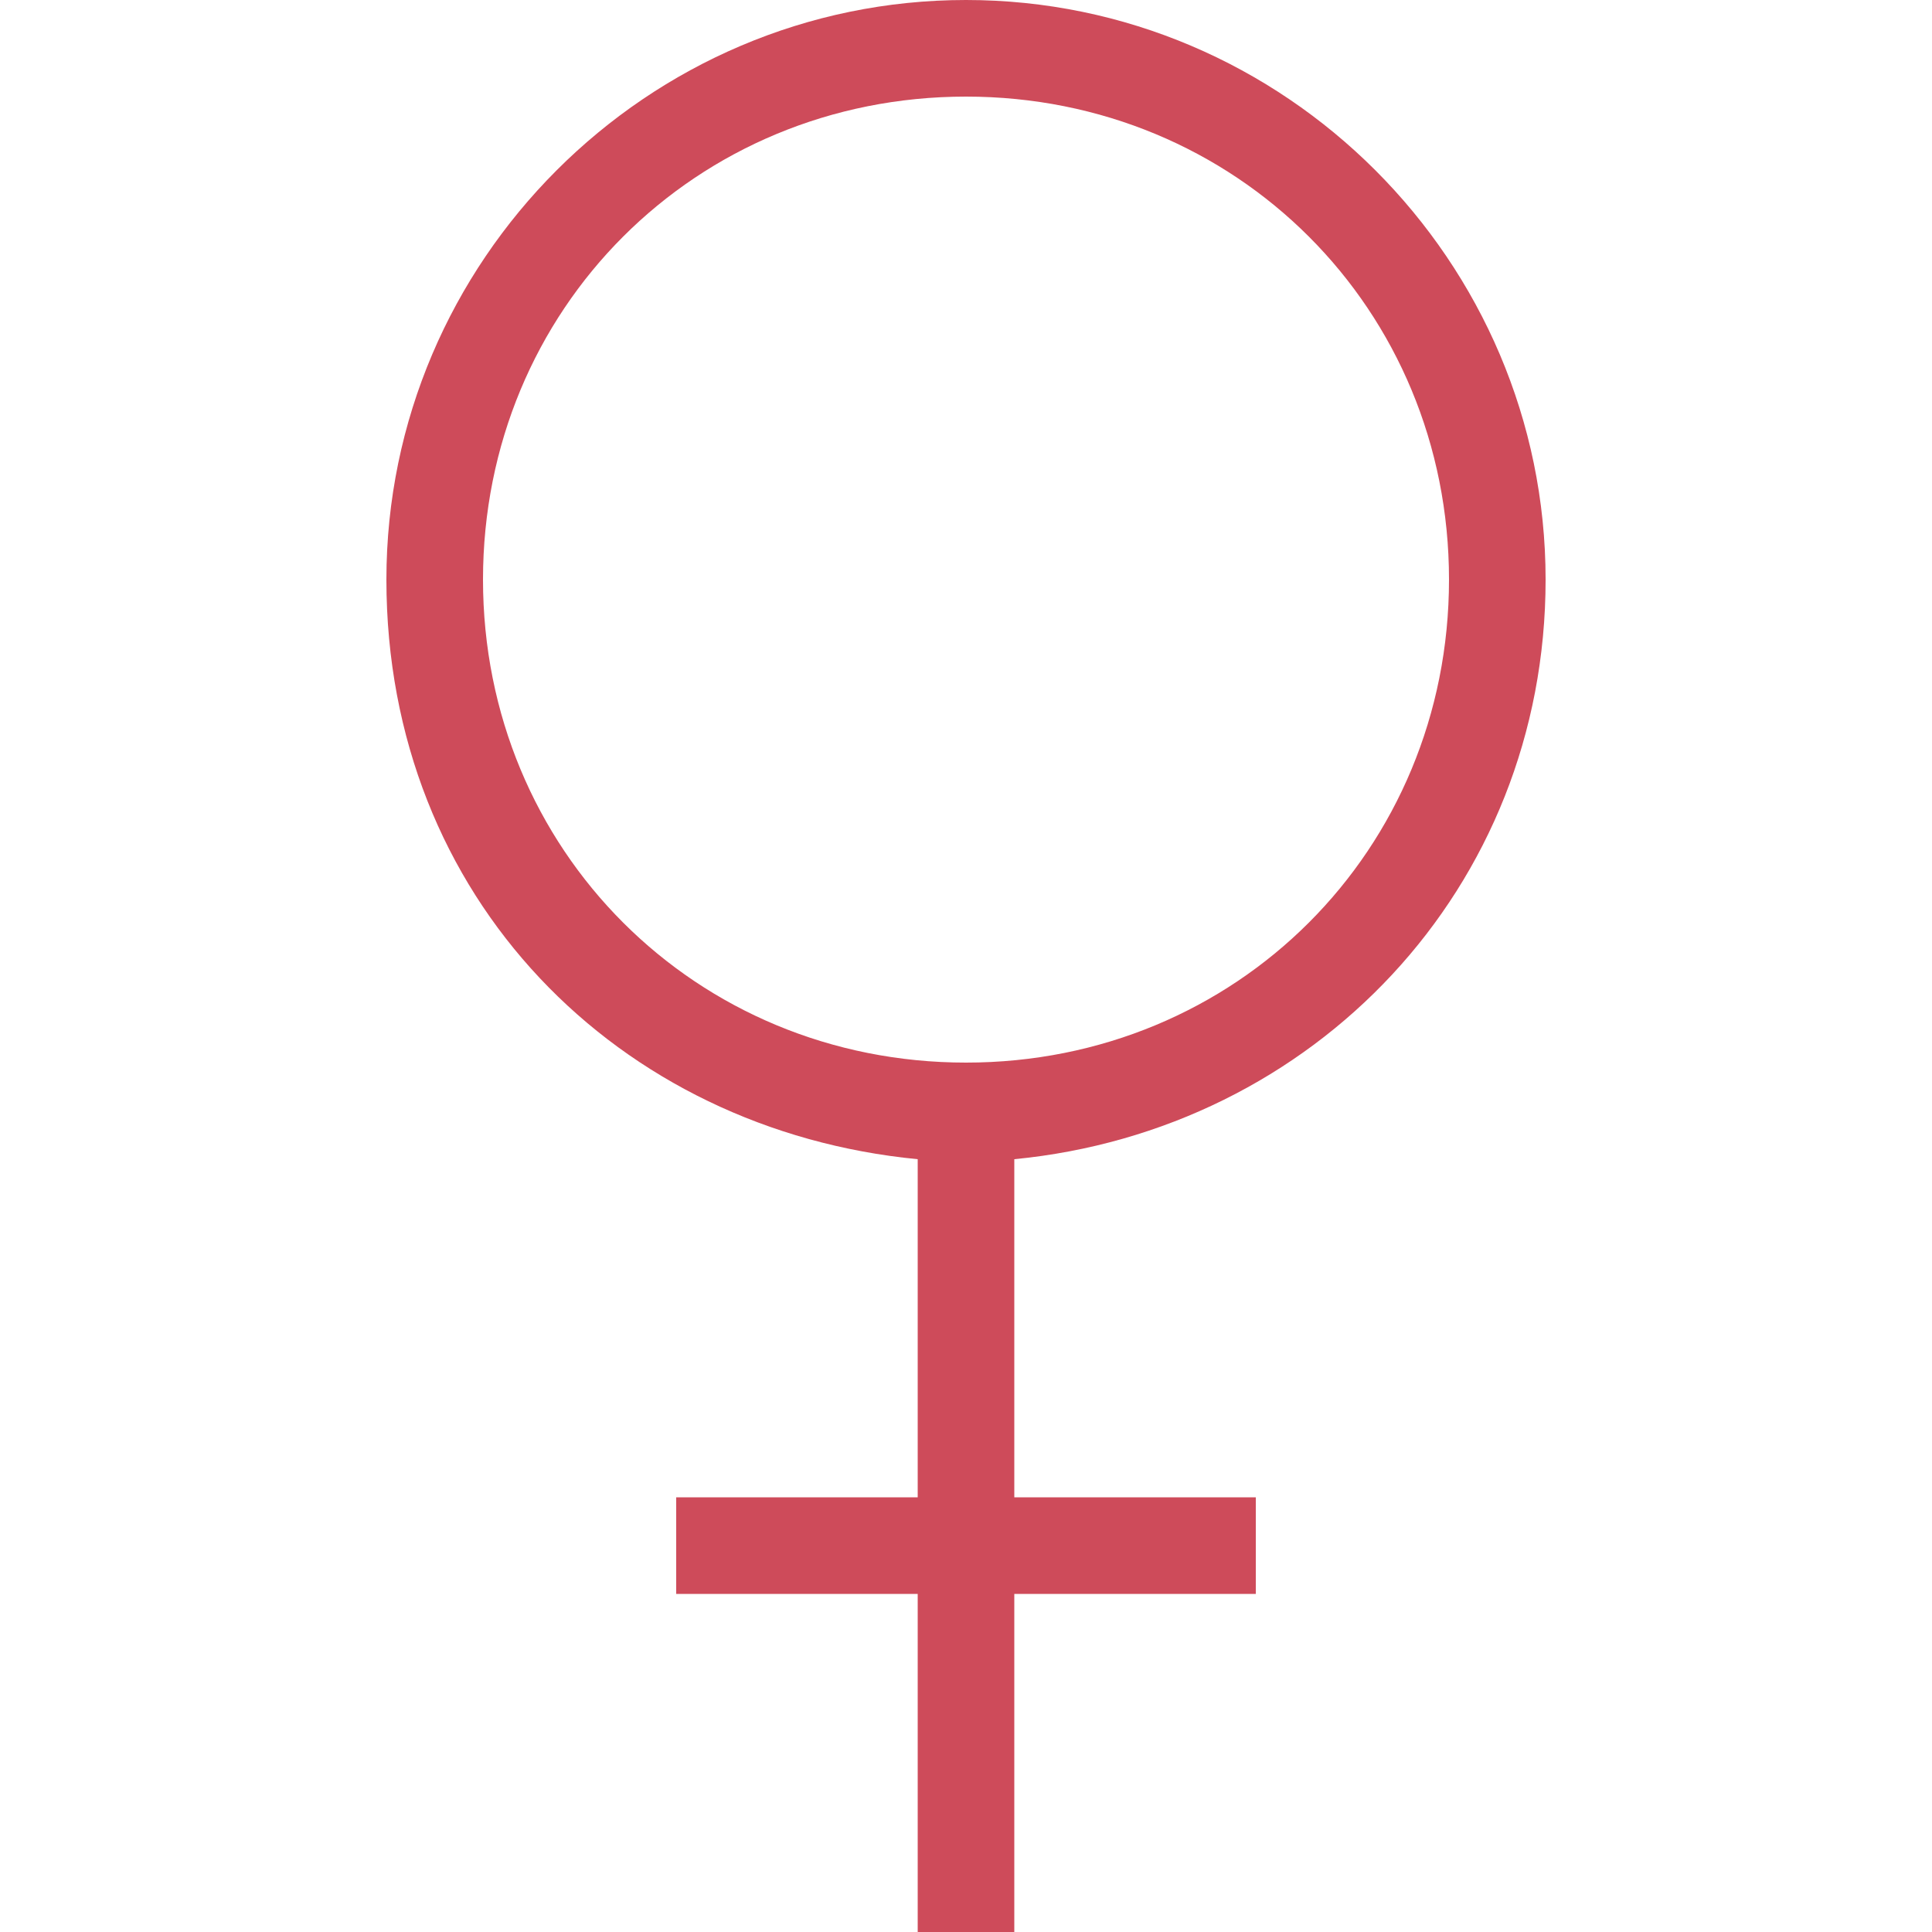
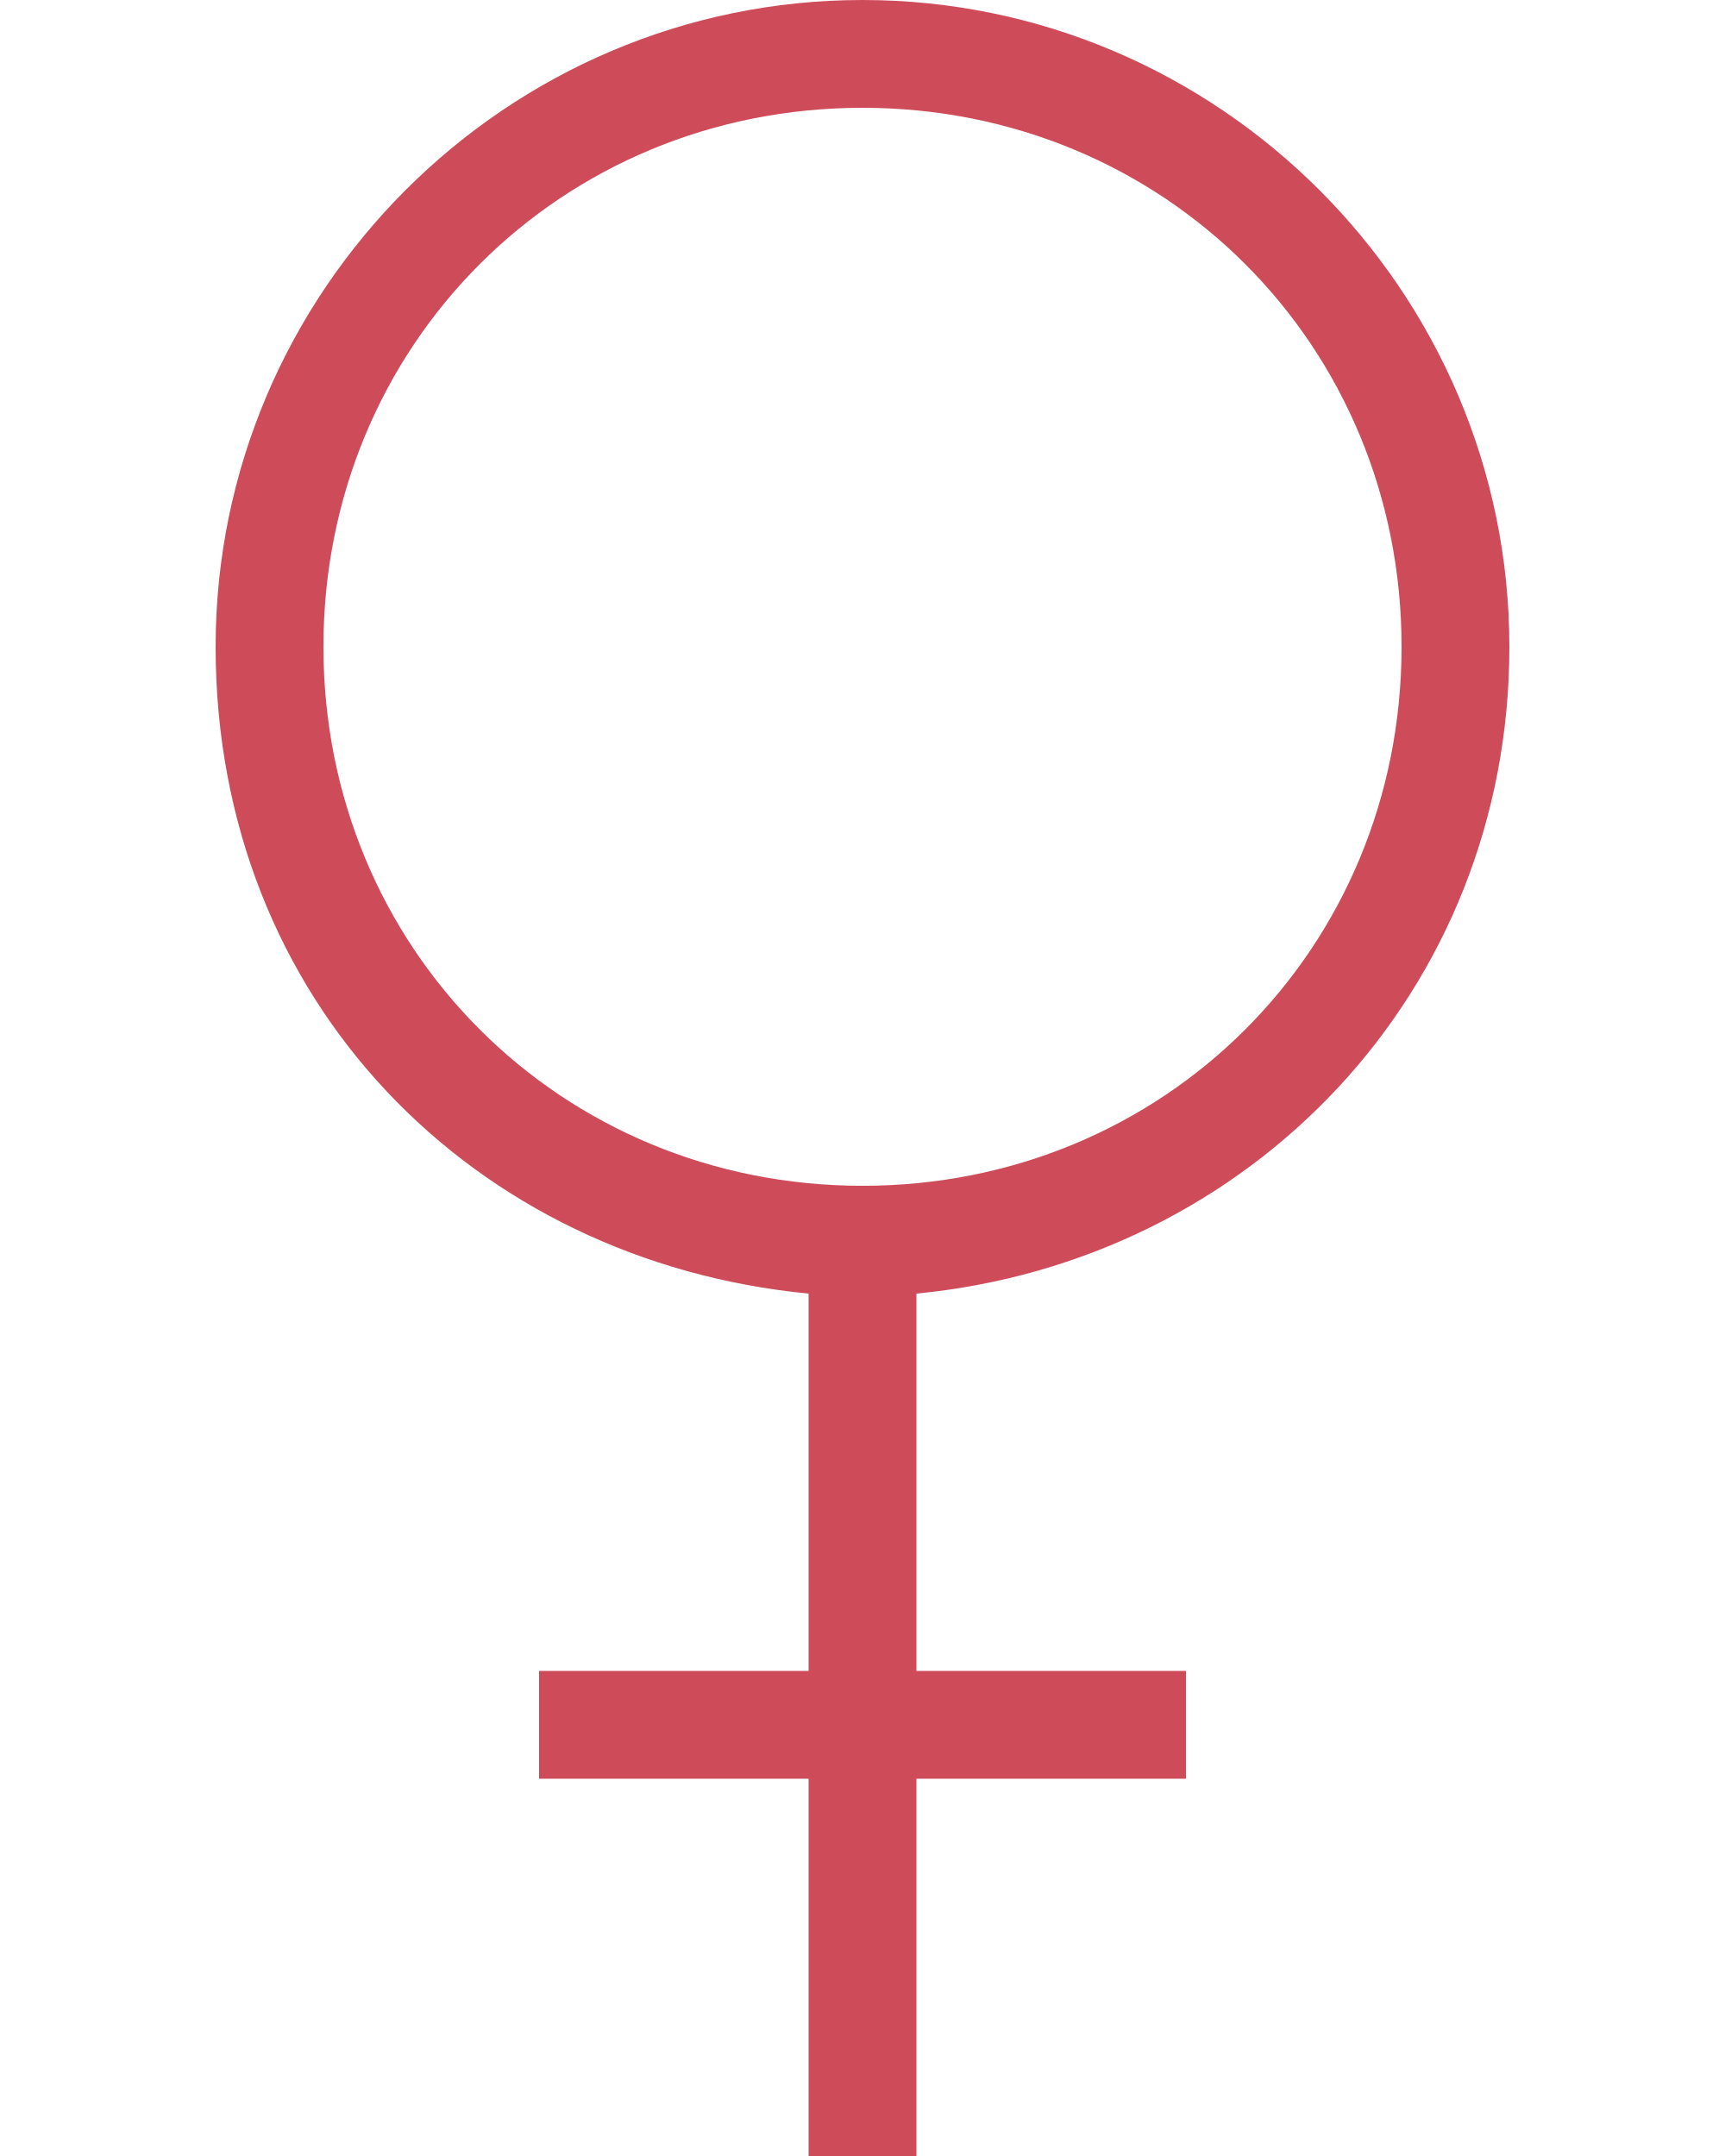
- <svg xmlns="http://www.w3.org/2000/svg" id="_レイヤー_2" version="1.1" viewBox="0 0 20 20">
+ <svg xmlns="http://www.w3.org/2000/svg" id="_レイヤー_2" version="1.1" viewBox="0 0 16 20">
  <defs>
    <style>
      .st0 {
        fill: #ce4b5a;
      }
    </style>
  </defs>
  <g id="_性別アイコン">
-     <path class="st0" d="M16,6C16,2.7,13.3,0,10,0S4,2.7,4,6s2.4,5.7,5.5,6v3.5h-2.5v1h2.5v3.5h1v-3.5h2.5v-1h-2.5v-3.5c3.1-.3,5.5-2.8,5.5-6ZM5,6c0-2.8,2.2-5,5-5s5,2.2,5,5-2.2,5-5,5-5-2.2-5-5Z" />
+     <path class="st0" d="M14,6C14,2.7,11.3,0,8,0S2,2.7,2,6s2.4,5.7,5.5,6v3.5h-2.5v1h2.5v3.5h1v-3.5h2.5v-1h-2.5v-3.5c3.1-.3,5.5-2.8,5.5-6ZM3,6C3,3.2,5.2,1,8,1s5,2.2,5,5-2.2,5-5,5-5-2.2-5-5Z" />
  </g>
</svg>
